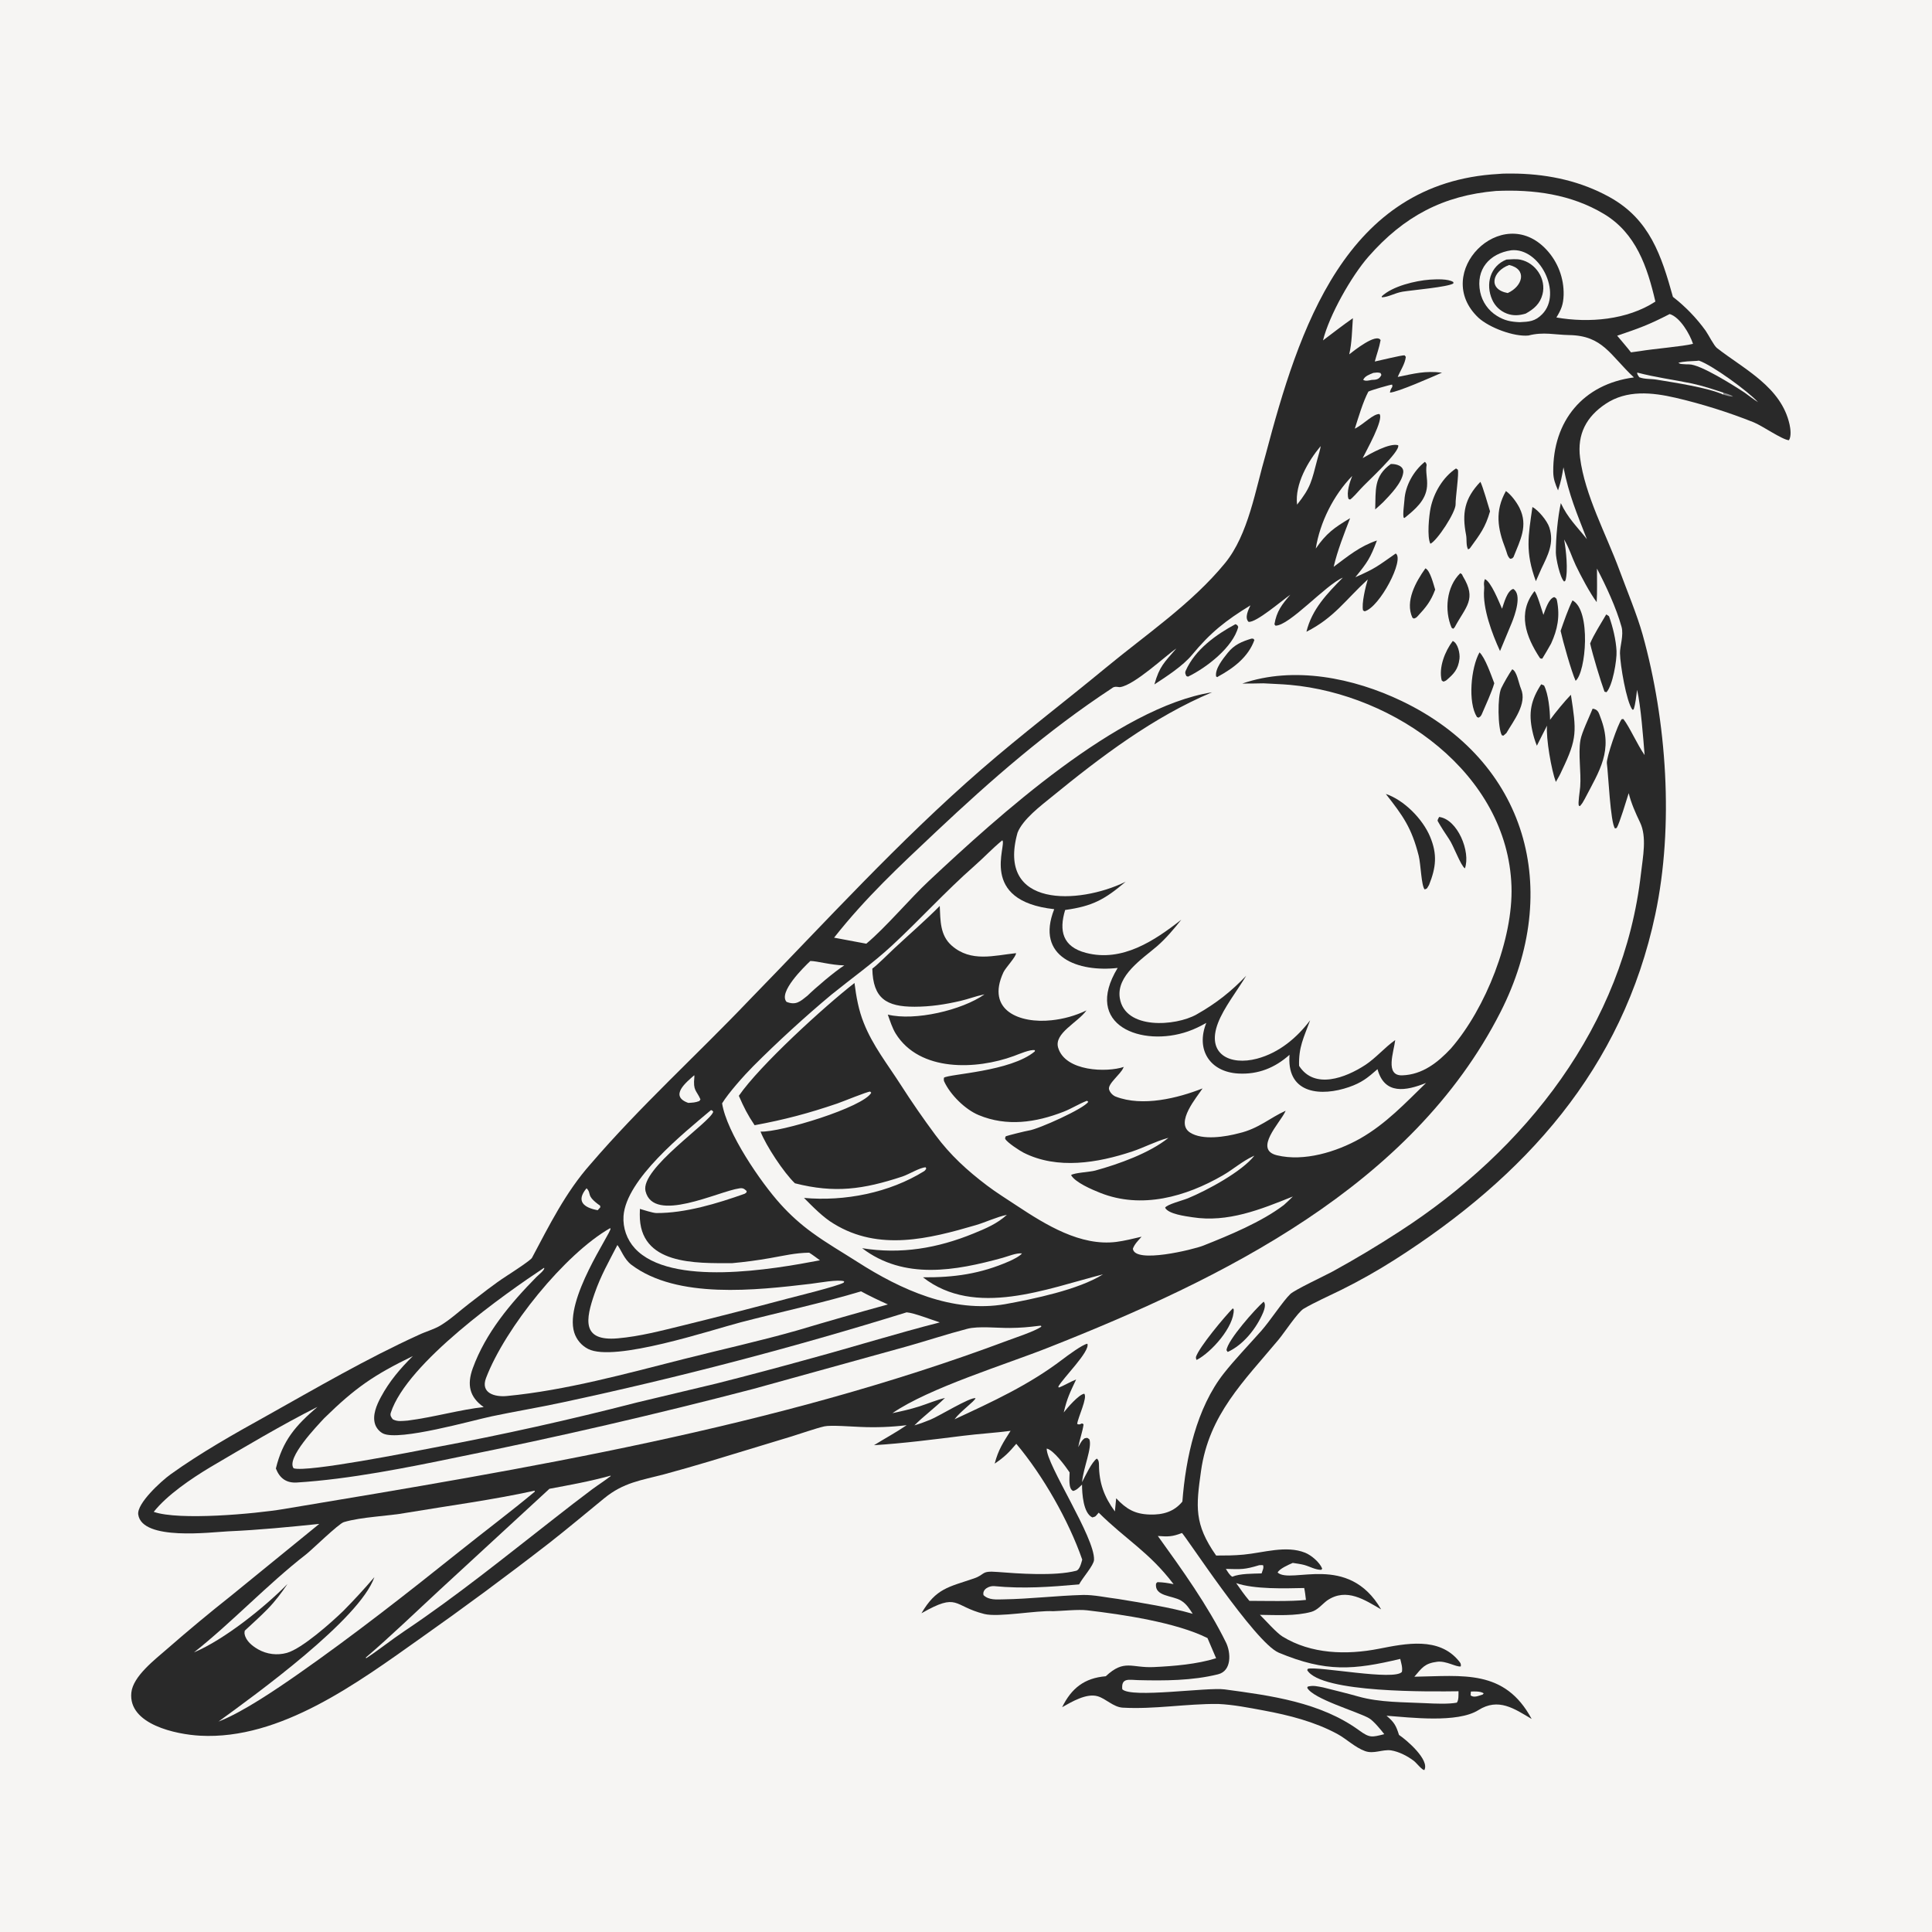
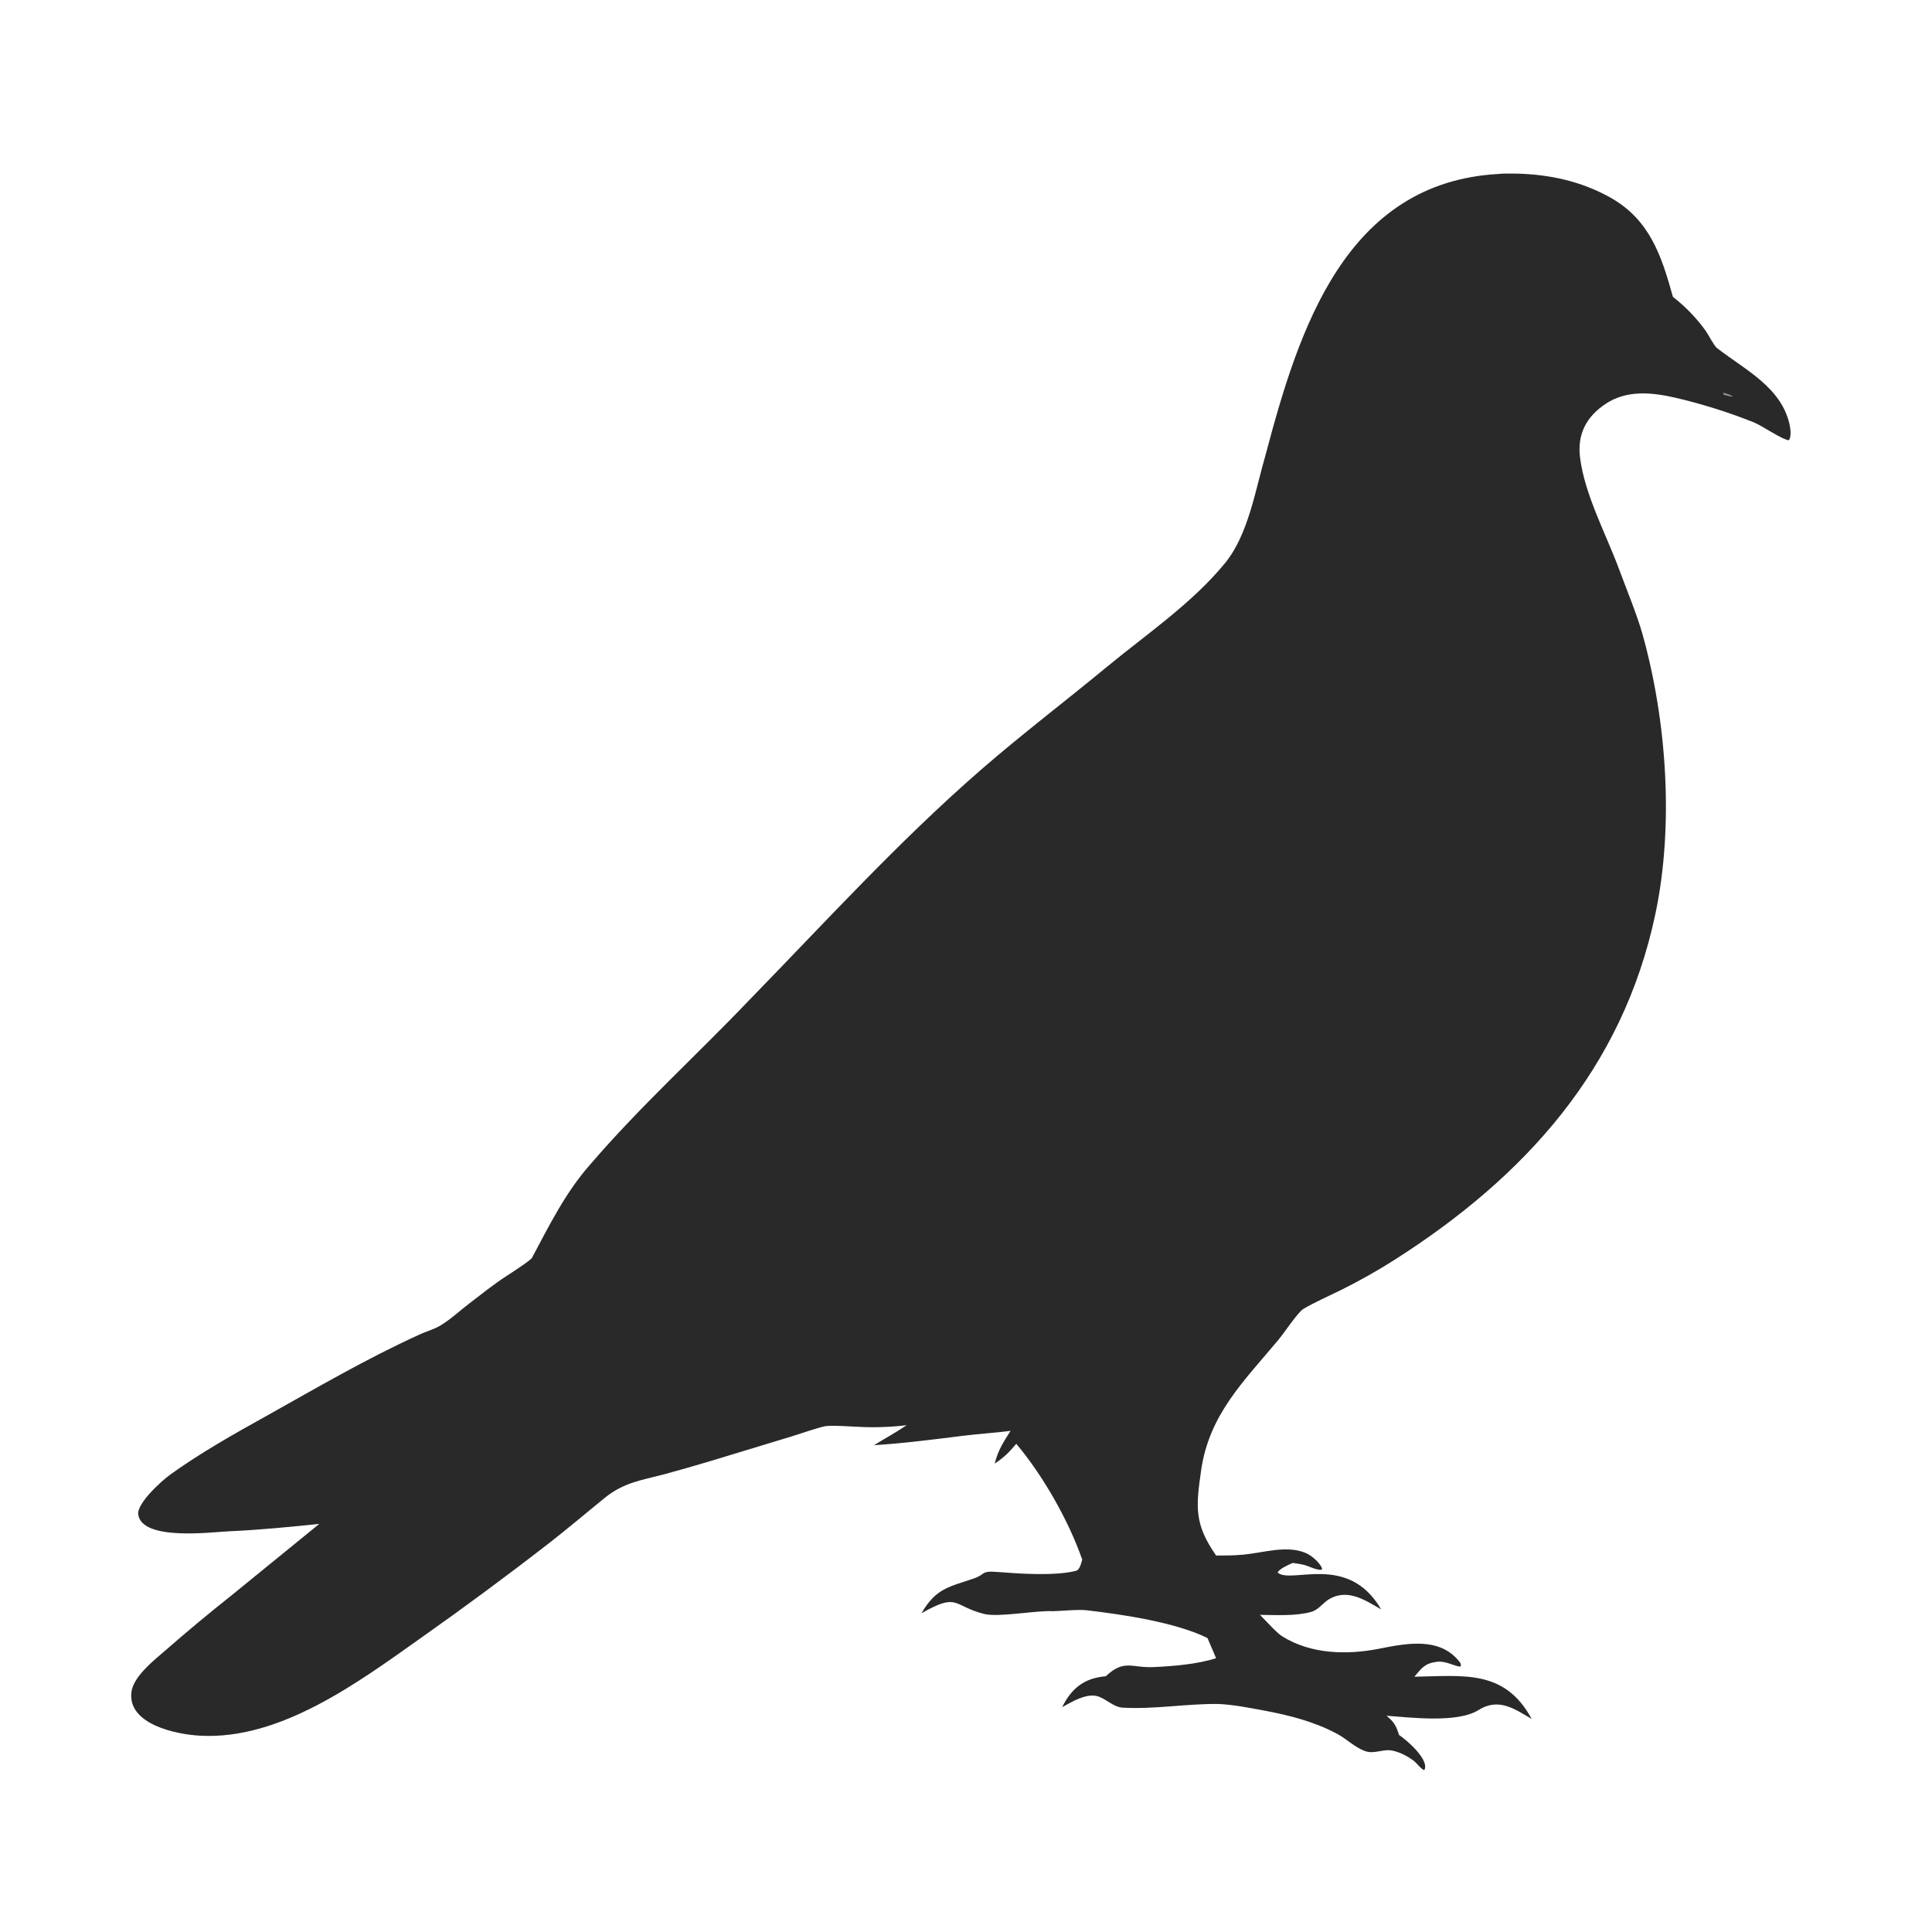
<svg xmlns="http://www.w3.org/2000/svg" height="1024" preserveAspectRatio="none" style="display: block;" version="1.1" viewBox="0 0 2048 2048" width="1024">
-   <path d="M 0 0 L 2048 0 L 2048 2048 L 0 2048 L 0 0 z" fill="rgb(246,245,243)" transform="translate(0,0)" />
  <path d="M 1588.51 184.401 C 1592.16 183.836 1604.52 183.93 1608.46 184.043 C 1643 184.998 1676.04 192.205 1706.39 209.047 C 1748.89 232.637 1761.21 271.062 1773.37 314.698 C 1786.56 324.93 1798.23 336.992 1808.01 350.519 C 1811.05 354.807 1816.78 366.393 1820.05 368.944 C 1849.25 391.676 1888.22 410.261 1897.01 449.965 C 1898.01 454.491 1899.05 462.53 1896.35 466.666 C 1889.37 466.235 1868 451.283 1859 447.677 C 1832.86 437.201 1803.72 428.041 1776.39 421.703 C 1751.11 415.842 1724.46 413.165 1702.1 428.065 C 1681.65 441.688 1671.75 460.149 1674.93 485.167 C 1679.97 524.897 1702.77 566.671 1716.59 604.183 C 1724.14 624.658 1735.58 652.33 1741.21 672.551 C 1766.86 764.591 1774.57 875.413 1754.71 969.141 C 1719.95 1133.23 1616.48 1247.35 1478.49 1335.34 C 1460.2 1346.98 1441.31 1357.64 1421.9 1367.28 C 1409.8 1373.23 1392.81 1380.85 1381.88 1387.34 C 1375.73 1390.99 1361.22 1413.02 1355.37 1420.03 C 1318.37 1464.37 1281.53 1499.52 1273.13 1559.31 C 1267.8 1597.22 1265.73 1615.46 1289.16 1648.94 C 1299.47 1648.93 1307.75 1648.94 1318.28 1647.96 C 1339.21 1646.01 1363.26 1637.82 1383.54 1645.97 C 1390.07 1648.6 1398.95 1656.14 1401.57 1662.77 L 1400.7 1664.08 C 1394.54 1664.19 1388.44 1660.58 1382.66 1658.96 C 1379.27 1658.02 1373.97 1657.29 1370.39 1656.75 C 1366.17 1658.56 1356.05 1662.98 1354.35 1666.99 C 1368.97 1679.69 1429.01 1645.59 1464.06 1706.01 C 1447.03 1696.26 1427.43 1682.53 1406.84 1696.55 C 1401.47 1700.56 1396.73 1706.81 1390.06 1708.64 C 1373.02 1713.31 1353.1 1711.96 1335.58 1711.8 C 1341.39 1717.48 1352.91 1730.68 1359.46 1734.76 C 1389.86 1753.49 1427.42 1754.49 1461.72 1747.75 C 1489.92 1742.22 1525.4 1734.77 1546.54 1760.83 C 1548.29 1762.99 1548.89 1763.83 1548.49 1766.47 C 1543.7 1767.41 1533.14 1760.29 1523.37 1761.55 C 1510.18 1763.27 1507.45 1767.84 1499.27 1777.39 C 1550.75 1776.62 1595.09 1769.09 1623.63 1822.18 C 1605.1 1811.18 1588.42 1799.41 1567.16 1812.78 C 1544.89 1826.78 1495.01 1820.58 1469.77 1818.75 C 1477.85 1825.58 1479.83 1828.98 1482.99 1839.07 C 1491.37 1844.69 1515.53 1865.52 1509.9 1876.28 C 1507.67 1876.71 1501.35 1868.6 1498.86 1866.69 C 1492.13 1861.54 1482.88 1856.76 1474.55 1855.46 C 1465.29 1854.24 1456.33 1859.57 1447.04 1856.23 C 1436.37 1852.4 1427.31 1843.29 1417.55 1838.02 C 1393.5 1825.04 1366.4 1818.16 1339.68 1813.2 C 1323.71 1810.24 1307.46 1806.99 1291.21 1806.26 C 1257.75 1805.94 1223.46 1812.1 1190.14 1810.19 C 1180.17 1809.61 1172.29 1800.62 1163.52 1798.09 C 1151.56 1794.63 1135.83 1804.15 1125.92 1809.69 C 1135.74 1789.68 1149.47 1778.76 1172.16 1776.9 C 1191.84 1758.47 1199.34 1768.27 1222.98 1767.17 C 1244.4 1766.17 1268.69 1764.17 1289.12 1757.8 L 1279.99 1736.42 C 1246.78 1719.81 1189.97 1711.39 1152.38 1706.99 C 1142.96 1705.89 1126.6 1707.63 1116.34 1707.94 C 1099.18 1706.85 1058.54 1714.68 1043.38 1710.89 C 1009.73 1702.46 1016.31 1687.62 976.782 1710.12 C 992.296 1683.56 1005.53 1682.41 1032.31 1673.25 C 1044.95 1668.93 1039.36 1664.91 1057.25 1666.34 C 1078.89 1668.03 1118.03 1670.98 1140.77 1665.08 C 1144.53 1664.1 1146.05 1657.22 1147.22 1653.28 C 1132.72 1611.64 1105.57 1564.11 1077.31 1530.49 C 1069.12 1540.11 1064.84 1544.43 1054.41 1551.5 C 1058.19 1536.9 1063.3 1529.3 1071.24 1516.74 C 1055.31 1518.86 1037.53 1519.91 1020.98 1521.98 C 989.955 1525.86 957.645 1530.02 926.482 1531.97 C 938.534 1524.46 948.929 1519.02 961.118 1510.76 C 944.826 1512.73 928.398 1513.35 912.003 1512.6 C 903.976 1512.31 880.46 1510.5 873.868 1512 C 864.736 1514.09 848.791 1519.71 839.126 1522.67 L 751.911 1549.16 C 736.093 1553.89 720.216 1558.42 704.285 1562.75 C 679.427 1569.3 661.138 1571.36 640.47 1588.26 C 621.007 1604.16 601.553 1620.55 581.768 1636 C 537.224 1670.55 491.897 1704.07 445.821 1736.55 C 379.5 1783.55 297.29 1844.56 212.18 1839.91 C 187.096 1838.6 135.713 1828.1 139.236 1794.21 C 141.046 1776.79 164.377 1759.13 177.377 1747.75 C 199.344 1728.56 221.776 1709.9 244.652 1691.8 L 338.458 1615.39 C 306.508 1618.68 275.281 1621.79 241.686 1623.29 C 224.237 1624.08 150.761 1633.69 146.55 1605.54 C 144.787 1593.77 171.017 1569.89 180.931 1562.78 C 212.359 1540.26 247.908 1520.09 281.838 1501.29 C 335.286 1471.37 388.145 1440.43 443.896 1415.04 C 451.194 1411.55 459.951 1409.24 466.839 1405.1 C 477.665 1398.6 487.553 1389.31 497.609 1381.62 C 510.795 1371.55 523.262 1361.43 537.205 1352.43 C 541.28 1349.8 562.479 1336.05 563.885 1333.41 C 582.256 1298.94 599.544 1263.84 625.824 1234.21 C 678.594 1172.69 738.712 1118.37 794.568 1059.78 C 875.319 976.977 952.739 891.7 1040.21 815.694 C 1083.27 778.279 1128.35 744.079 1172.26 707.789 C 1214.77 672.658 1263.42 639.844 1298.54 596.982 C 1323.49 566.534 1330.85 518.61 1341.74 481.538 C 1376.68 349.772 1425.76 193.405 1588.51 184.401 z" fill="rgb(41,41,41)" transform="translate(0,0)" />
-   <path d="M 1585.72 202.433 C 1625.54 200.62 1665.34 205.858 1700.21 226.78 C 1734.28 247.223 1746.2 282.845 1754.78 319.684 C 1724.87 339.2 1684.35 342.536 1649.85 336.549 C 1654.97 328.107 1657.18 323.012 1657.51 312.633 C 1657.94 294.835 1651.37 277.578 1639.22 264.57 C 1591.81 213.811 1516.92 289.547 1567.29 336.878 C 1578.75 347.32 1604.71 357.141 1620.22 355.658 C 1636.11 351.527 1648.27 354.934 1663.42 355.186 C 1699.2 355.781 1706.69 376.437 1732.03 400.091 C 1678.29 407.097 1645.95 446.215 1646.51 500.238 C 1646.58 507.899 1648.68 512.982 1651.59 519.828 C 1654.83 509.809 1655.55 505.793 1657.33 495.39 C 1663.37 525.466 1671.3 543.508 1682.17 571.534 C 1671.39 557.851 1661.92 549.176 1654.54 533.314 C 1651.26 548.514 1649.25 570.052 1649.26 585.744 C 1649.26 591.729 1653.61 612.445 1658.07 616.512 L 1659.4 615.446 C 1662.48 605.383 1660.03 582.327 1658.03 571.875 C 1663.62 581.231 1666.02 590.087 1670.34 599.19 C 1675.45 609.943 1685.53 628.978 1692.55 638.27 C 1693.21 627.57 1692.84 613.77 1692.85 602.719 C 1702.53 621.205 1713.23 644.202 1718.88 664.366 C 1721.4 673.373 1717.1 685.291 1717.24 692.491 C 1717.47 704.838 1723.97 743.653 1730.41 752.316 L 1731.72 752.071 C 1733.77 746.004 1734.52 737.735 1735.37 731.206 C 1739.3 747.783 1741.94 782.613 1743.35 800.396 C 1735.28 788.832 1727.41 770.524 1720.86 762.216 L 1719.12 762.326 C 1715.19 766.752 1702.57 803.711 1703.34 809.079 C 1704.83 819.4 1707.08 872.669 1712.01 878.2 L 1713.78 877.637 C 1716.79 872.764 1724.26 847.789 1726.49 840.789 C 1729.12 851.444 1733.72 861.807 1738.49 871.718 C 1745.96 887.251 1741.49 908.383 1739.53 925.694 C 1721.29 1086.99 1617.27 1219.04 1483.48 1305.43 C 1460.33 1320.5 1436.62 1334.69 1412.4 1347.96 C 1404.65 1352.16 1372.52 1367.22 1367.79 1371.73 C 1360.24 1378.91 1346.3 1400.26 1337.08 1410.67 C 1324.65 1424.69 1308.62 1441.47 1297.4 1455.71 C 1268.37 1492.53 1256.88 1545.49 1253.37 1591.74 C 1244.45 1602.62 1232.63 1605.85 1218.98 1605.48 C 1202.8 1605.05 1193.8 1599.5 1183.2 1588.25 L 1181.83 1602.2 C 1170.29 1586.45 1165.1 1571.95 1164.95 1552.72 C 1164.93 1549.94 1164.63 1547.69 1162.69 1546.17 C 1157.43 1549.54 1150.22 1565.03 1147.07 1571.1 C 1148.19 1556.21 1158.09 1534.36 1154.74 1525.65 C 1151.81 1523.73 1153.39 1524.11 1149.82 1524.61 C 1146.56 1526.74 1144.93 1530.57 1142.96 1534.04 C 1144.53 1525.65 1147.57 1517.65 1148.61 1509.97 C 1146.18 1507.12 1145.87 1511.34 1141.85 1509.44 C 1142.68 1502.38 1153.04 1481.58 1149.36 1477.39 C 1143.39 1478.34 1131.43 1492.36 1127.62 1497.26 C 1131.13 1482.1 1134.18 1476.34 1140.73 1462.32 C 1134.01 1464.95 1127.57 1469.05 1122.36 1470.87 L 1121.84 1469.94 C 1126.43 1461.11 1155.91 1432.38 1152.66 1424.42 C 1147.61 1425.09 1131.12 1437.36 1126.12 1441.16 C 1090.72 1468.1 1052.15 1485.8 1011.88 1504.5 C 1017.72 1496.32 1033.23 1485.39 1034.08 1482.18 C 1028.67 1480.66 994.795 1501.55 986.204 1504.93 C 980.108 1507.33 976.143 1508.93 969.319 1510.95 C 978.795 1501.4 991.034 1492.38 1001.71 1481.91 C 993.298 1483.78 982.923 1488.18 974.435 1490.88 C 964.529 1494.02 956.135 1495.85 946.023 1498.01 C 984.951 1471.23 1065.35 1446.7 1111.37 1428.47 C 1295.65 1355.67 1496.51 1257.57 1590.53 1072.96 C 1656.67 943.086 1618.92 806.925 1485.98 743.159 C 1434.75 718.588 1371.52 705.75 1316.88 724.601 C 1324.19 724.7 1331.96 724.453 1339.31 724.349 C 1348.81 724.952 1357.8 725.126 1367.41 725.986 C 1478.41 735.919 1598.19 819.806 1602.23 939.426 C 1604.1 995.076 1574.94 1068.94 1538.15 1111.3 C 1524.18 1126.33 1507.81 1139.19 1486.47 1139.91 C 1467.7 1140.54 1477.59 1114.89 1478.98 1102.51 C 1467.77 1110.36 1458.56 1121.56 1446.93 1129.12 C 1426.62 1142.33 1393.4 1155.32 1377.09 1129.85 C 1376.49 1109.95 1381.95 1100.21 1388.78 1081.56 C 1374.95 1099.86 1356.08 1115.97 1332.5 1122.23 C 1304.06 1129.78 1278.46 1117.65 1291.09 1084.51 C 1297.29 1068.22 1311.41 1050.33 1321.06 1034.3 C 1305.48 1050.63 1289.54 1063.45 1268.26 1075.44 C 1246.36 1087.77 1192.51 1091.96 1187.04 1058.04 C 1183.18 1034.06 1211.08 1016.34 1226.48 1003.06 C 1235.4 995.367 1244.38 984.893 1252.24 974.907 C 1223.75 997.255 1189.53 1020.15 1151.12 1010.07 C 1126.41 1003.58 1122.39 986.718 1129.1 964.618 C 1158.14 960.579 1170.93 953.588 1193.28 934.647 L 1192.51 935.028 C 1143.75 958.673 1056.16 962.9 1078.63 882.718 C 1084.23 868.432 1103.34 854.122 1114.87 844.708 C 1166.93 802.196 1222.72 759.903 1284.86 733.848 C 1184.83 749.722 1057.43 865.7 985.001 933.477 C 963.835 953.284 939.274 982.835 918.305 1000.36 L 884.15 993.967 C 917.817 951.37 952.87 918.788 991.99 881.94 C 1050.85 826.504 1110.72 774.226 1178.47 729.713 C 1181.76 726.765 1185.45 728.623 1187.34 728.364 C 1202.71 726.258 1236.39 694.398 1246.93 687.458 C 1234.08 702.418 1229.15 706.161 1223.71 725.519 C 1236.5 717.166 1253.94 705.873 1263.57 694.215 C 1283.18 670.474 1299.26 657.781 1325.5 641.717 C 1323.28 646.469 1319.1 654.789 1323.51 659.173 C 1331.45 660.325 1358.75 636.679 1367.79 630.438 C 1358.97 640.711 1353.21 647.958 1350.96 661.825 L 1352.09 663.239 C 1367.12 663.166 1404.97 620.202 1423.45 612.312 C 1406.66 629.381 1390.61 645.916 1384.87 669.675 C 1414.2 654.892 1426.29 635.853 1449.89 614.24 C 1447.62 621.526 1443.1 640.197 1444.91 647.101 L 1446.61 648.024 C 1462.59 643.636 1489.09 592.977 1479.55 586.725 C 1459.69 600.526 1458.53 602.26 1436.73 611.875 C 1449.49 596.199 1452.6 591.657 1459.6 572.942 C 1441.3 579.131 1429.15 589.405 1413.74 600.866 C 1417.67 583.799 1424.84 565.752 1431.17 549.304 C 1414.01 559.535 1405.92 565.408 1394.77 581.511 C 1399.19 553.568 1413.67 524.808 1433.41 504.515 C 1430.87 510.784 1427.08 522.197 1429.49 528.887 L 1431.12 529.574 C 1433.43 528.246 1440.27 520.613 1442.41 518.173 C 1448.08 511.707 1484.96 478.369 1482.09 471.942 C 1472.69 469.38 1452.63 480.884 1444.48 485.642 C 1448.05 478.247 1467.16 444.597 1462.3 438.905 C 1455.88 438.507 1445.66 449.477 1437.19 453.883 L 1436.16 454.405 C 1439.97 442.443 1444.87 425.802 1450.52 415.115 C 1453.01 413.706 1474.12 407.615 1475.69 407.693 C 1476.84 411.225 1474.33 410.305 1473.36 416.155 C 1481.31 415.929 1518.92 399.218 1528.58 395.018 C 1510.36 392.899 1499.46 395.953 1481.65 399.58 C 1484.62 392.396 1489.38 385.796 1490.24 378.275 L 1488.91 376.639 C 1485.66 376.458 1463.1 382.017 1457.35 383.225 C 1459.43 375.286 1461.95 368.979 1463.49 360.557 C 1459.09 352.658 1434.85 372.01 1430.25 375.62 C 1433.12 363.203 1433.18 350.171 1434.11 337.311 C 1423.68 344.539 1412.65 353.147 1402.43 360.839 C 1409.14 333.87 1432.76 292.412 1450.67 272.015 C 1488.06 229.427 1529.75 207.219 1585.72 202.433 z" fill="rgb(246,245,243)" transform="translate(0,0)" />
  <path d="M 1633.74 725.373 L 1636.78 726.673 C 1641.44 735.961 1642.97 752.739 1643.14 763.031 C 1648.42 755.65 1658.97 742.863 1665.23 736.494 C 1671.15 775.003 1672.09 782.622 1655.82 816.397 C 1653.77 821.165 1651.82 824.42 1649.26 828.887 C 1644.61 816.587 1638.68 782.59 1639.91 769.238 C 1636.25 776.236 1632.71 783.436 1629.15 790.494 C 1627.15 785.53 1625.57 780.404 1624.44 775.173 C 1620.07 755.381 1622.88 742.085 1633.74 725.373 z" fill="rgb(41,41,41)" transform="translate(0,0)" />
  <path d="M 1688.26 751.198 C 1694.26 752.064 1694.72 755.715 1696.66 760.758 C 1710.16 795.788 1695.71 816.466 1679.73 847.201 C 1677.71 850.929 1677.49 851.284 1674.79 854.534 L 1673.62 854.031 C 1672.55 851.401 1674.73 838.617 1675.07 834.073 C 1676.25 818.508 1672.78 799.35 1675.33 784.525 C 1676.71 776.517 1684.77 759.935 1688.26 751.198 z" fill="rgb(41,41,41)" transform="translate(0,0)" />
  <path d="M 1626.63 626.619 C 1629.47 629.279 1634.2 646.434 1636.08 651.77 C 1638.15 646.307 1641.61 634.539 1647.53 632.937 C 1649.26 633.977 1649.96 634.04 1650.47 636.643 C 1653.81 653.71 1650.98 667.371 1644.21 682.239 C 1641.47 687.346 1637.86 693.128 1634.88 698.192 C 1633.74 698.115 1632.88 698.35 1632.18 697.278 C 1617.53 674.834 1608.29 649.748 1626.63 626.619 z" fill="rgb(41,41,41)" transform="translate(0,0)" />
  <path d="M 1469.02 841.609 C 1488.33 848.062 1508.04 868.077 1515.91 886.822 C 1523.84 905.714 1522.23 919.548 1514.9 937.952 C 1512.61 941.61 1513.37 941.799 1510.23 942.839 C 1506.61 939.116 1506.15 916.033 1503.85 906.989 C 1496.3 877.385 1487.44 865.133 1469.02 841.609 z" fill="rgb(41,41,41)" transform="translate(0,0)" />
  <path d="M 1702.65 651.335 C 1703.81 651.849 1704.57 652.524 1705.63 653.285 C 1709.63 664.39 1713.05 678.442 1713.59 690.173 C 1714.05 700.088 1709.43 726.985 1702.92 733.779 L 1700.84 733.207 C 1696.47 721.272 1688.28 694.048 1685.62 682.117 C 1689.16 673.191 1697.53 660.199 1702.65 651.335 z" fill="rgb(41,41,41)" transform="translate(0,0)" />
  <path d="M 1574.03 613.894 C 1580.52 616.457 1589.02 638.091 1592.23 645.281 C 1594.29 639.285 1597.58 626.239 1604.07 624.266 C 1613.8 630.001 1605.81 652.137 1602.52 660.247 L 1590.09 690.124 C 1581.57 671.674 1571.5 644.671 1573.23 624.903 C 1573.65 620.101 1572.16 619.262 1574.03 613.894 z" fill="rgb(41,41,41)" transform="translate(0,0)" />
  <path d="M 1543.42 496.583 L 1545.33 497.882 C 1546.79 501.489 1542.74 528.455 1543 534.397 C 1543.37 542.911 1523.15 573.506 1516.26 576.405 C 1512.54 569.181 1514.8 546.612 1516.53 538.344 C 1519.93 522.194 1529.62 505.819 1543.42 496.583 z" fill="rgb(41,41,41)" transform="translate(0,0)" />
  <path d="M 1666.91 636.444 C 1686.89 646.905 1681.19 712.854 1670.21 721.683 C 1665.72 711.865 1656.68 679.59 1654.31 668.773 C 1657.78 658.761 1662.24 645.804 1666.91 636.444 z" fill="rgb(41,41,41)" transform="translate(0,0)" />
  <path d="M 1596.33 520.531 C 1601.82 524.321 1607.86 532.535 1610.81 538.542 C 1620.07 557.398 1611.46 572.605 1604.33 590.583 C 1602.39 592.477 1603.48 591.772 1600.8 592.352 C 1597.74 589.643 1597.44 585.733 1595.92 581.857 C 1587.47 560.308 1584.45 541.744 1596.33 520.531 z" fill="rgb(41,41,41)" transform="translate(0,0)" />
  <path d="M 1624.44 537.443 C 1630.64 540.731 1640.08 552.021 1642.37 559.142 C 1647.69 575.712 1640.86 588.412 1634 602.668 L 1628.08 616.093 C 1616.62 584.945 1620.02 568.283 1624.44 537.443 z" fill="rgb(41,41,41)" transform="translate(0,0)" />
  <path d="M 1569.27 510.744 C 1571.67 515.188 1577.71 536.21 1579.49 542.025 C 1574.51 559.244 1569.07 566.133 1558.75 580.391 C 1557.59 581.948 1558.37 581.203 1556.22 582.384 C 1553.92 578.2 1555 571.682 1554.1 567.059 C 1549.66 544.031 1552.32 528.527 1569.27 510.744 z" fill="rgb(41,41,41)" transform="translate(0,0)" />
  <path d="M 1603.03 709.474 C 1608.07 711.529 1609.87 724.465 1612.3 730.08 C 1619.1 745.824 1604.41 764.052 1596.79 777.138 L 1593.7 779.826 L 1592.07 779.483 C 1587.68 772.333 1587.26 738.287 1591.38 729.562 C 1593.75 724.552 1599.64 714.221 1603.03 709.474 z" fill="rgb(41,41,41)" transform="translate(0,0)" />
  <path d="M 1568.33 691.556 C 1574.25 696.894 1580.89 716.188 1584 724.258 C 1581.26 733.853 1574.66 747.924 1570.58 757.526 C 1569.05 759.942 1569.76 759.174 1567.39 760.77 L 1565.64 760.104 C 1555.82 744.626 1559.23 707.774 1568.33 691.556 z" fill="rgb(41,41,41)" transform="translate(0,0)" />
  <path d="M 1309.67 661.642 C 1312.15 663.075 1311.23 662.116 1312.59 664.558 C 1307.08 686.138 1278.77 707.922 1259.36 717.274 L 1257.66 716.713 C 1256.72 714.885 1255.86 713.334 1256.9 710.988 C 1266.99 688.354 1289.23 672.619 1309.67 661.642 z" fill="rgb(41,41,41)" transform="translate(0,0)" />
  <path d="M 1547.96 607.589 C 1550.57 609.003 1549.66 609.148 1550.86 611.121 C 1565.51 635.372 1553.97 642.757 1542.21 664.573 C 1541.74 665.469 1541.17 665.8 1540.35 666.547 L 1538.74 665.382 C 1530.94 647.133 1533.22 621.864 1547.96 607.589 z" fill="rgb(41,41,41)" transform="translate(0,0)" />
  <path d="M 1510.39 489.586 C 1511.9 490.955 1511.38 490.483 1512.29 492.504 C 1510.95 500.903 1513.42 506.8 1512.72 515.542 C 1511.52 530.645 1499.85 540.157 1488.78 549.107 L 1488 548.822 C 1486.75 545.533 1488.52 534.224 1488.76 530.081 C 1489.61 514.921 1498.38 499.181 1510.39 489.586 z" fill="rgb(41,41,41)" transform="translate(0,0)" />
  <path d="M 1511 602.458 C 1516 604.547 1519.63 619.655 1521.34 625.038 C 1516.71 637.473 1511.61 643.691 1502.74 653.25 C 1500.68 655.227 1501.54 654.609 1498.86 655.72 L 1497.25 654.838 C 1489.06 637.335 1501.11 616.276 1511 602.458 z" fill="rgb(41,41,41)" transform="translate(0,0)" />
  <path d="M 1474.33 491.865 C 1479.98 491.636 1488.39 493.85 1487.49 500.957 C 1486.09 511.992 1473.82 524.397 1466.42 532.126 C 1463.73 534.79 1460.62 537.458 1457.77 540.005 C 1458.51 519.502 1456.01 505.001 1474.33 491.865 z" fill="rgb(41,41,41)" transform="translate(0,0)" />
  <path d="M 1326.55 676.976 C 1329.13 677.129 1328.1 676.598 1329.71 678.403 C 1323.34 696.393 1307.48 708.315 1291.62 716.947 L 1290.36 717.788 L 1289.1 717.063 C 1287.79 708.787 1296.49 698.326 1301.41 692.098 C 1308.24 683.464 1316.45 680.05 1326.55 676.976 z" fill="rgb(41,41,41)" transform="translate(0,0)" />
  <path d="M 1339.53 1379.82 C 1342.17 1382.49 1340.25 1388.27 1339 1391.27 C 1332.06 1407.85 1318.02 1425.68 1301.4 1433.13 L 1300.15 1431.28 C 1301 1420.9 1331.02 1387.13 1339.53 1379.82 z" fill="rgb(41,41,41)" transform="translate(0,0)" />
  <path d="M 1525.53 866 C 1545.07 868.459 1559.15 902.874 1552.87 920.512 C 1548.35 917.612 1540.77 896.216 1536.05 889.467 C 1532.91 884.987 1526.87 875.486 1524.14 870.566 C 1523.45 869.318 1524.66 867.881 1525.53 866 z" fill="rgb(41,41,41)" transform="translate(0,0)" />
  <path d="M 1306.85 1386.87 L 1307.81 1388.1 C 1308.4 1406.3 1284.2 1433.5 1268.48 1441.61 C 1267.67 1440.17 1267.93 1440.33 1267.71 1438.54 C 1271.05 1428.01 1298.39 1395.39 1306.85 1386.87 z" fill="rgb(41,41,41)" transform="translate(0,0)" />
  <path d="M 1539.97 679.464 C 1545.44 681.747 1547.8 692.787 1547.11 698.344 C 1545.72 709.615 1541.13 714.358 1533 721.277 C 1531.71 722.151 1531.51 722.041 1529.97 722.528 L 1528.27 721.302 C 1524.82 707.608 1531.78 690.281 1539.97 679.464 z" fill="rgb(41,41,41)" transform="translate(0,0)" />
  <path d="M 1515.7 296.426 C 1522.57 296.029 1534.97 295.338 1540.62 299.006 L 1540.64 300.473 C 1534.59 304.316 1497.85 307.42 1486.77 309.193 C 1478.32 310.668 1472.59 314.673 1464.87 315.198 L 1464.72 314.111 C 1476.09 303.32 1500.41 297.555 1515.7 296.426 z" fill="rgb(41,41,41)" transform="translate(0,0)" />
-   <path d="M 1062.49 890.75 C 1067.7 895.587 1036.66 954.925 1117.51 963.765 C 1097.25 1014.99 1143.52 1030.74 1184.78 1026.05 C 1147.42 1087.37 1210.86 1110.24 1259.31 1093.34 C 1266.68 1090.77 1271.85 1088.1 1278.73 1084.32 C 1267.35 1112.62 1282.5 1136.29 1312.66 1137.98 C 1333.72 1139.15 1351.46 1131.93 1366.93 1118.15 L 1366.89 1119.05 L 1366.83 1120.55 C 1365.04 1160.12 1401.18 1162.3 1429.82 1152.4 C 1443.32 1147.73 1449.5 1142.77 1460.22 1133.37 C 1467.68 1160.84 1490.46 1156.46 1511.68 1147.97 C 1489.5 1169.48 1469.39 1191.15 1441.7 1206.98 C 1416.65 1221.05 1382.32 1231.63 1353.59 1224.65 C 1328.69 1218.59 1356.68 1190.4 1362.2 1178.79 L 1362.83 1177.44 C 1346.9 1184.49 1334.09 1196.48 1313.44 1201.24 C 1299.33 1205.03 1274.61 1209.09 1261.47 1200.52 C 1245.2 1189.91 1269.15 1162.62 1274.76 1153.77 C 1248.47 1164.1 1211.24 1173.43 1182.75 1162.47 C 1179.74 1161.31 1176.62 1158.24 1175.67 1154.87 C 1173.97 1148.89 1188.18 1138.55 1190.69 1132.03 C 1190.89 1131.67 1191.1 1131.32 1191.31 1130.96 C 1173.4 1137.02 1129.18 1135.94 1121.67 1110.57 C 1117.12 1095.22 1142.44 1084.05 1151.71 1071.07 C 1140 1076.69 1127.4 1080.23 1114.47 1081.54 C 1081.53 1085.12 1044.69 1071.56 1063.71 1030.61 C 1065.91 1025.88 1077.27 1014.03 1077.03 1010.39 C 1053.87 1012.78 1029.36 1020.38 1008.84 1002.37 C 996.303 991.361 996.938 975.619 996.168 960.342 C 981.169 975.596 963.349 990.933 947.624 1005.64 C 942.008 1010.9 929.896 1023.03 924.696 1026.8 C 925.355 1058.48 939.668 1067.22 969.503 1067.18 C 986.326 1067.16 1001.75 1064.79 1018.17 1060.99 C 1026.41 1059.08 1034.22 1056.03 1042.4 1054.32 L 1043.59 1054.08 C 1019.86 1070.83 969.754 1082.57 941.113 1075.51 C 943.346 1081.94 945.975 1089.99 949.446 1095.6 C 974.776 1136.54 1035.05 1133.98 1074.74 1119.41 C 1079.92 1117.51 1092.46 1112.03 1097.06 1113.27 L 1096.91 1114.56 C 1071.23 1136.07 1005.75 1138.43 1000.61 1142.44 C 1000.45 1143.75 1000.32 1145.21 1000.89 1146.45 C 1007.43 1160.6 1023.12 1176.07 1037.4 1182.02 C 1067.32 1194.5 1098.03 1189.91 1127.38 1178.5 C 1136.26 1175.04 1143.59 1170.16 1152.19 1166.87 L 1153.6 1167.93 C 1149.71 1174.93 1100.69 1197.05 1090.52 1198.42 C 1087.67 1198.8 1067.87 1203.77 1066.17 1204.49 C 1065.71 1205.73 1065.13 1206.43 1065.67 1207.41 C 1067.82 1211.29 1081.05 1219.87 1085.05 1221.9 C 1120.87 1240.02 1163.67 1232.74 1200.13 1220.63 C 1212.78 1216.43 1224.69 1210.02 1237.22 1206.55 L 1238.58 1206.18 C 1218.65 1222.27 1185.91 1234.02 1160.92 1240.86 C 1155.01 1242.47 1139.4 1243.03 1135.37 1245.6 C 1139.76 1253.54 1157.87 1261.11 1166.08 1264.4 C 1210.04 1281.97 1257.07 1268.62 1296.38 1245.85 C 1307.16 1239.61 1316.96 1230.91 1328.37 1225.65 L 1329.68 1225.05 C 1316.61 1241.88 1279.53 1261.88 1259.16 1270.27 C 1253.69 1272.52 1236.81 1276.76 1235.06 1280.25 C 1238.61 1287.02 1256.75 1289.2 1263.95 1290.33 C 1301.49 1296.24 1336.29 1282.07 1370.45 1268.35 C 1367.52 1271.43 1364.15 1274.42 1361.01 1277.31 C 1337.43 1295.31 1303.04 1309.49 1275.35 1320.47 C 1265.35 1324.43 1202.81 1339.95 1200.89 1323.7 C 1202.67 1318.72 1206.56 1315.04 1210.11 1310.96 C 1201.84 1312.91 1191.71 1315.41 1183.44 1316.46 C 1145.33 1321.29 1108.37 1298.22 1077.89 1278.11 C 1067.39 1271.12 1056.33 1264.31 1046.3 1256.71 C 1025.21 1240.73 1007.48 1224.6 991.626 1203.22 C 978.515 1185.55 966.583 1168.32 954.627 1149.66 C 940.964 1128.35 925.102 1108.33 915.669 1084.45 C 910.193 1070.98 907.604 1056.39 905.799 1042.02 C 873.999 1066.75 805.314 1129.42 783.207 1161.6 C 788.624 1174.04 792.389 1181.53 799.919 1192.78 C 831.69 1186.89 856.922 1180.21 887.425 1169.81 C 893.348 1167.8 919.189 1157.13 922.404 1157.13 L 923.568 1158.33 C 915.363 1173.68 827.176 1200.61 806.211 1199.54 C 811.935 1214.39 830.787 1243 842.653 1254.34 C 884.667 1265.02 914.823 1260.93 956.504 1247.18 C 963.515 1244.87 975.15 1237.52 981.334 1237.4 L 981.84 1238.9 C 981.259 1239.76 980.606 1240.86 979.713 1241.42 C 942.8 1264.44 895.329 1273.75 852.26 1269.83 C 861.38 1278.97 872.689 1290.7 884.111 1297.39 C 931.862 1326.5 984.482 1313.31 1034.4 1298.69 C 1045.29 1295.5 1056.03 1290.14 1067.34 1287.77 C 1056.85 1297.26 1045.21 1302.14 1032.24 1307.45 C 993.766 1323.2 955.148 1329.79 913.896 1323.14 C 958.483 1357.03 1012.84 1347.14 1062.83 1333.35 C 1068.96 1331.66 1077.01 1328.09 1083.3 1328.65 C 1081.5 1331.47 1073.18 1335.54 1069.92 1336.96 C 1039.21 1350.41 1011.53 1354.26 978.366 1354.01 C 1033.68 1397.15 1109.9 1365.91 1169.23 1350.86 C 1143.11 1367.21 1095.77 1376.92 1065.44 1382.47 C 1009.61 1392.12 954.896 1367.13 908.98 1337.72 C 892.223 1326.99 876.711 1318.19 860.634 1306.43 C 848.619 1297.7 837.546 1287.73 827.594 1276.7 C 806.471 1253.46 770.293 1200.57 765.463 1169.59 C 772.136 1158.63 788.864 1139.84 798.429 1130.25 C 823.981 1104.63 853.656 1077.45 881.417 1054.32 C 902.408 1037.34 925.463 1020.91 945.284 1002.57 C 975.059 975.022 1002.41 944.702 1032.96 917.861 C 1043.06 908.986 1051.93 899.396 1062.49 890.75 z" fill="rgb(246,245,243)" transform="translate(0,0)" />
-   <path d="M 1101.63 1405.4 L 1103.49 1405.32 L 1103.84 1406.4 C 1096.05 1411.52 1077.14 1417.67 1067.75 1421.18 C 820.983 1513.52 559.398 1556.54 300.479 1599.68 C 270.209 1604.73 189.76 1612.04 162.966 1602.63 C 177.255 1584.61 202.754 1567.46 222.384 1555.6 C 258.046 1534.61 299.647 1509.88 336.521 1491.35 C 313.102 1511.34 299.601 1527.13 292.442 1556.68 C 296.46 1567.02 303.556 1572.23 314.758 1571.52 C 370.774 1568.01 432.24 1555.64 486.785 1544.32 C 591.445 1523.24 695.487 1499.2 798.787 1472.24 L 960.158 1427.57 C 981.973 1421.45 1003.74 1414.22 1025.49 1408.56 C 1037.2 1405.51 1057.55 1407.85 1070.53 1407.69 C 1082.51 1407.55 1089.77 1406.87 1101.63 1405.4 z" fill="rgb(246,245,243)" transform="translate(0,0)" />
-   <path d="M 566.369 1580.27 L 566.86 1580.37 L 566.895 1581.22 C 542.394 1601.7 512.776 1623.98 487.5 1644.22 C 432.005 1688.64 374.434 1733.76 316.185 1774.47 C 293.859 1790.07 256.849 1815.33 231.604 1824.92 C 271.356 1796.07 381.263 1716.56 396.862 1671.83 C 386.363 1684.11 375.424 1696.01 364.067 1707.5 C 351.384 1719.83 320.222 1747.58 304.104 1752.13 C 293.786 1755 282.752 1753.61 273.46 1748.29 C 267.454 1744.82 260.706 1739.47 259.341 1732.35 C 259.001 1731.8 259.266 1728.78 259.571 1728.49 C 267.712 1720.87 276.053 1713.49 283.824 1705.49 C 291.817 1697.26 298.353 1688.57 304.743 1679.09 C 280.218 1704.08 237.588 1738.16 205.602 1751.62 C 245.962 1719.77 283.379 1679.57 324.409 1647.73 C 330.605 1642.92 358.925 1615.15 364.475 1613.51 C 383.645 1607.82 411.189 1607.27 431.394 1603.52 C 476.431 1596.01 521.838 1590.01 566.369 1580.27 z" fill="rgb(246,245,243)" transform="translate(0,0)" />
-   <path d="M 646.712 1301.92 L 647.175 1302.39 C 647.757 1307.24 597.85 1377.72 608.711 1412.51 C 611.084 1420.07 616.392 1426.35 623.444 1429.95 C 651.473 1444.21 753.734 1409.88 785.704 1401.56 C 824.589 1391.44 874.58 1380.49 912.668 1368.88 C 922.014 1373.85 931.537 1378.48 941.218 1382.76 C 909.027 1391.61 876.932 1400.8 844.937 1410.34 C 805.307 1421.62 765.395 1430.37 724.702 1440.67 C 664.169 1456 599.63 1473.9 537.184 1479.84 C 524.645 1481.03 509.074 1476.87 515.232 1460.71 C 535.434 1407.69 598.699 1329.33 646.712 1301.92 z" fill="rgb(246,245,243)" transform="translate(0,0)" />
-   <path d="M 961.061 1391.13 C 968.6 1391.63 987.618 1399.06 996.236 1401.8 C 951.67 1413.15 905.039 1427.64 860.023 1439.87 C 826.704 1449.13 793.28 1458.01 759.757 1466.51 L 674.996 1486.73 C 604.058 1505.03 532.523 1520.94 460.514 1534.42 C 437.687 1538.83 325.529 1561.08 311.245 1556.44 C 303.195 1545.72 335.856 1511.81 343.76 1503.27 C 376.635 1471.11 396.101 1457.66 437.661 1437.47 C 424.186 1450.83 412.84 1464.09 403.775 1480.94 C 399.277 1489.29 394.465 1500.34 397.647 1509.84 C 398.993 1513.86 402.332 1517.8 406.177 1519.63 C 423.329 1527.78 500.637 1505.71 521.262 1501.36 C 546.244 1496.08 571.462 1491.98 596.423 1486.57 C 719.344 1460.26 841.014 1428.42 961.061 1391.13 z" fill="rgb(246,245,243)" transform="translate(0,0)" />
-   <path d="M 1252.86 1625.07 C 1254.84 1625.14 1330.14 1741.31 1355.55 1751.92 C 1405.69 1772.83 1434.98 1770.24 1484.31 1758.51 C 1485.4 1763.22 1486.93 1767.64 1486.08 1772.28 C 1478.11 1781.92 1398.31 1766.17 1386.42 1768.95 L 1385.68 1770.38 C 1400.23 1794.95 1517.88 1793.14 1546.09 1792.8 C 1546.01 1796.57 1546.45 1802.14 1544.29 1804.87 C 1535.78 1806.57 1520.73 1805.93 1511.68 1805.47 C 1488.09 1804.28 1462.78 1804.84 1439.93 1798.38 C 1427.36 1794.83 1415.12 1791.92 1402.74 1788.78 C 1396.62 1787.61 1392.39 1786.38 1386.39 1787.81 L 1385.68 1789.07 C 1391.73 1800.92 1438.96 1814.36 1451.2 1821.36 C 1455.94 1824.06 1464.07 1833.95 1467.39 1838.29 C 1454.29 1841.59 1452.02 1842.47 1440.84 1834.33 C 1399.71 1804.39 1347.22 1797.42 1298.17 1790.83 C 1279.57 1788.33 1199.19 1800.43 1189.67 1790.68 C 1188.34 1778.13 1197.09 1780.77 1206.2 1781 C 1234.31 1781.71 1263.77 1781.63 1291.2 1774.82 C 1305.83 1771.19 1304.88 1751.84 1299.58 1741.06 C 1280.23 1701.74 1253.05 1663.92 1227.35 1628.21 C 1238.35 1629.01 1242.57 1629.04 1252.86 1625.07 z" fill="rgb(246,245,243)" transform="translate(0,0)" />
-   <path d="M 654.457 1319.76 C 658.323 1324.64 661.651 1334.95 669.303 1340.72 C 717.985 1377.42 801.613 1367.68 859.123 1360.93 C 867.654 1359.93 888.598 1355.95 894.885 1358.27 L 894.343 1359.66 C 887 1363.67 844.295 1374.08 834.286 1376.73 C 797.62 1386.51 760.861 1395.94 724.014 1405.01 C 701.104 1410.58 678.355 1416.65 654.813 1418.7 C 616.211 1422.06 620.846 1398.43 630.235 1371.3 C 636.89 1352.07 645.34 1337.5 654.457 1319.76 z" fill="rgb(246,245,243)" transform="translate(0,0)" />
-   <path d="M 1109.56 1535.53 C 1116.88 1537.03 1129.48 1554.4 1133.83 1560.8 C 1133.83 1566.31 1132.23 1578.34 1137.63 1580.48 C 1141.65 1579.43 1143.86 1576.67 1146.99 1573.76 C 1147 1583.26 1148.3 1604.11 1157.97 1608.54 C 1162.16 1607.44 1161.16 1607.33 1164.66 1603.48 C 1193.95 1632.5 1218.04 1645.08 1244.06 1679.29 C 1237.51 1678 1233.61 1677.34 1226.93 1677.13 L 1225.46 1678.6 C 1223.55 1692.54 1242.93 1691.1 1252.05 1696.75 C 1257.79 1700.31 1260.81 1705.27 1264.32 1710.73 C 1240.97 1703.88 1209.54 1698.99 1185.23 1694.97 C 1173.67 1693.61 1159.32 1690.42 1147.86 1690.73 C 1120.07 1691.47 1091.91 1694.94 1064.03 1695.38 C 1056.32 1695.5 1048.23 1696.38 1042.57 1690.91 C 1040.97 1684.3 1049.22 1680.91 1053.78 1681.35 C 1084.8 1684.35 1112.84 1682.27 1143.88 1679.53 C 1147.75 1672.24 1159.43 1659.34 1159.71 1653.56 C 1160.89 1629.9 1108.87 1552.06 1109.56 1535.53 z" fill="rgb(246,245,243)" transform="translate(0,0)" />
-   <path d="M 576.652 1343.98 L 576.951 1344.17 C 577.103 1346.65 570.86 1351.4 568.714 1353.58 C 541.075 1381.67 514.773 1412.93 501.15 1450.44 C 494.839 1467.82 497.612 1480.98 512.75 1491.57 C 488.876 1494.02 459.465 1502.42 432.177 1505.89 C 425.964 1506.25 421.726 1507.25 416.406 1504.56 C 414.807 1502.47 413.266 1500.6 414.26 1497.55 C 431.617 1444.32 535.554 1371.29 576.652 1343.98 z" fill="rgb(246,245,243)" transform="translate(0,0)" />
-   <path d="M 646.918 1564.31 L 647.48 1564.61 C 641.35 1569.42 634.054 1574.03 627.592 1578.82 C 614.266 1588.83 601.052 1598.99 587.951 1609.3 C 535.428 1650.28 484.021 1691.96 428.565 1729.1 C 414.88 1738.26 401.973 1748.71 388.106 1757.83 L 387.827 1757.02 C 414.511 1734.24 440.936 1708.6 466.822 1684.71 L 582.4 1578.19 C 604.671 1573.97 624.939 1570.45 646.918 1564.31 z" fill="rgb(246,245,243)" transform="translate(0,0)" />
-   <path d="M 753.621 1176.77 C 755.4 1177.25 754.523 1176.79 756.059 1178.48 C 753.36 1189.47 678.472 1238.81 684.275 1262.64 C 692.762 1297.49 761.507 1262.79 783.868 1259.69 C 787.773 1259.14 788.85 1260.19 791.521 1262.56 L 791.216 1264.14 C 790.958 1264.33 789.69 1265.32 789.446 1265.41 C 760.482 1275.7 726.5 1286.06 695.69 1285.88 C 692.242 1285.86 681.212 1282.36 678.333 1281.48 C 678.272 1283.44 678.228 1285.41 678.203 1287.37 C 677.578 1341.1 737.414 1339.1 776.25 1338.99 C 789.619 1337.77 802.932 1335.99 816.156 1333.67 C 830.813 1331.11 842.821 1328.13 857.757 1327.89 C 861.483 1330.2 865.586 1333.36 869.18 1335.97 C 819.525 1345.49 711.025 1364.31 673.049 1323.37 C 664.503 1314.05 660.135 1301.65 660.956 1289.04 C 663.749 1249.92 724.458 1201.4 753.621 1176.77 z" fill="rgb(246,245,243)" transform="translate(0,0)" />
-   <path d="M 1602.01 265.307 C 1632.02 262.193 1656.62 310.663 1634.86 332.992 C 1627.27 340.787 1620.86 341.049 1610.9 341.531 C 1601.63 341.133 1594.72 339.857 1586.57 334.692 C 1577.56 329.047 1571.24 319.977 1569.06 309.57 C 1564.17 285.641 1578.8 268.705 1602.01 265.307 z" fill="rgb(246,245,243)" transform="translate(0,0)" />
  <path d="M 1596.92 275.13 C 1601.32 274.88 1607.24 274.358 1611.56 275.235 C 1627.84 278.538 1639.35 295.785 1635.09 312.077 C 1632.49 322.024 1626.03 327.601 1617.28 332.438 C 1610.4 334.481 1604.1 334.976 1597.23 332.374 C 1590.31 329.745 1584.74 324.443 1581.77 317.663 C 1574.5 301.397 1579.49 282.024 1596.92 275.13 z" fill="rgb(41,41,41)" transform="translate(0,0)" />
-   <path d="M 1599.73 280.903 C 1619.17 285.362 1614.26 303.401 1598.24 310.65 C 1576.75 306.647 1582.05 287.454 1599.73 280.903 z" fill="rgb(246,245,243)" transform="translate(0,0)" />
-   <path d="M 1769.92 332.902 C 1780.93 336.203 1791.24 354.058 1794.67 364.491 C 1784.39 367.186 1752.39 369.79 1738 372.26 L 1728.91 373.504 C 1724.42 367.731 1719 361.528 1714.27 355.861 C 1738.03 347.774 1747.44 344.463 1769.92 332.902 z" fill="rgb(246,245,243)" transform="translate(0,0)" />
-   <path d="M 859.016 1018.67 C 866.867 1018.83 880.462 1023.01 894.968 1023.37 C 884.792 1029.8 864.663 1046.96 855.871 1055.55 C 848.282 1061.6 843.774 1065.94 833.787 1062.03 C 824.795 1051.93 851.945 1025.34 859.016 1018.67 z" fill="rgb(246,245,243)" transform="translate(0,0)" />
-   <path d="M 1310.4 1678.15 C 1329.72 1684.86 1362.02 1683.79 1382.5 1683.36 C 1383.45 1687.72 1383.83 1691.58 1384.35 1695.99 C 1368.66 1697.77 1341 1696.99 1324.42 1696.97 C 1319 1690.5 1315.23 1685.12 1310.4 1678.15 z" fill="rgb(246,245,243)" transform="translate(0,0)" />
-   <path d="M 1399.93 472.909 C 1399.83 475.587 1397.32 483.616 1396.44 486.933 C 1390.33 509.985 1389.77 516.327 1374.95 534.951 C 1372.37 513.246 1386.62 488.925 1399.93 472.909 z" fill="rgb(246,245,243)" transform="translate(0,0)" />
-   <path d="M 735.925 1139.8 C 736.086 1140.8 736.144 1140.81 736.043 1141.78 C 734.517 1156.46 738.21 1155.52 742.509 1165.37 L 741.37 1167.12 C 736.882 1168.87 734.352 1168.78 729.628 1169.13 C 708.958 1161.81 727.771 1147.02 735.925 1139.8 z" fill="rgb(246,245,243)" transform="translate(0,0)" />
-   <path d="M 1798.61 382.545 L 1800.94 382.272 C 1815.06 387.055 1853.32 414.978 1863.58 426.321 C 1858.73 423.211 1854.18 419.744 1849.53 416.327 C 1838.09 408.79 1802.23 386.026 1790.4 386.26 C 1788.26 386.302 1786.3 386.168 1784.18 385.996 C 1781.81 385.804 1781.15 385.92 1779.12 384.617 C 1784.53 382.993 1792.7 382.877 1798.61 382.545 z" fill="rgb(246,245,243)" transform="translate(0,0)" />
-   <path d="M 1334.83 1659.17 C 1336.35 1659.02 1337.33 1659.11 1338.86 1659.15 C 1339.96 1661.94 1338.44 1664.4 1337.34 1667.88 C 1328 1668.22 1314.49 1667.92 1306.24 1671.4 C 1303.2 1669.52 1301.48 1666.17 1299.48 1663.1 C 1316 1663.53 1319.13 1663.91 1334.83 1659.17 z" fill="rgb(246,245,243)" transform="translate(0,0)" />
-   <path d="M 1827.04 418.397 C 1810.32 410.826 1774.69 405.539 1756.08 402.445 C 1749.88 401.415 1743.4 402.143 1737.64 399.878 C 1736.41 397.782 1735.35 396.906 1735.47 394.922 C 1754.98 400.069 1773.83 402.423 1793.48 406.501 C 1803.98 408.679 1816.48 412.813 1826.78 416.195 L 1827.04 418.397 z" fill="rgb(246,245,243)" transform="translate(0,0)" />
-   <path d="M 621.765 1259.61 C 627.762 1265.69 620.352 1266.91 636.133 1278.1 L 636.385 1279.77 L 633.566 1282.87 C 618.994 1280.21 610.174 1273.39 621.765 1259.61 z" fill="rgb(246,245,243)" transform="translate(0,0)" />
-   <path d="M 1455.77 395.282 C 1458.9 394.943 1460.29 394.569 1463.37 395.399 L 1464.35 397.376 C 1462.12 402.357 1458.64 402.589 1454.09 402.724 C 1450.7 403.368 1447.69 404.317 1445.04 402.642 C 1446.95 398.5 1451.59 397.052 1455.77 395.282 z" fill="rgb(246,245,243)" transform="translate(0,0)" />
-   <path d="M 1559.2 1793.11 C 1563.45 1792.91 1569.24 1792.71 1572.8 1794.99 L 1571.68 1796.31 C 1567.45 1797.53 1562.29 1800.12 1558.9 1797.08 L 1559.2 1793.11 z" fill="rgb(246,245,243)" transform="translate(0,0)" />
  <path d="M 1826.78 416.195 C 1829.75 417.156 1835.06 418.452 1837.13 420.452 C 1832.75 420.135 1831.34 419.621 1827.04 418.397 L 1826.78 416.195 z" fill="rgb(144,144,145)" transform="translate(0,0)" />
</svg>
